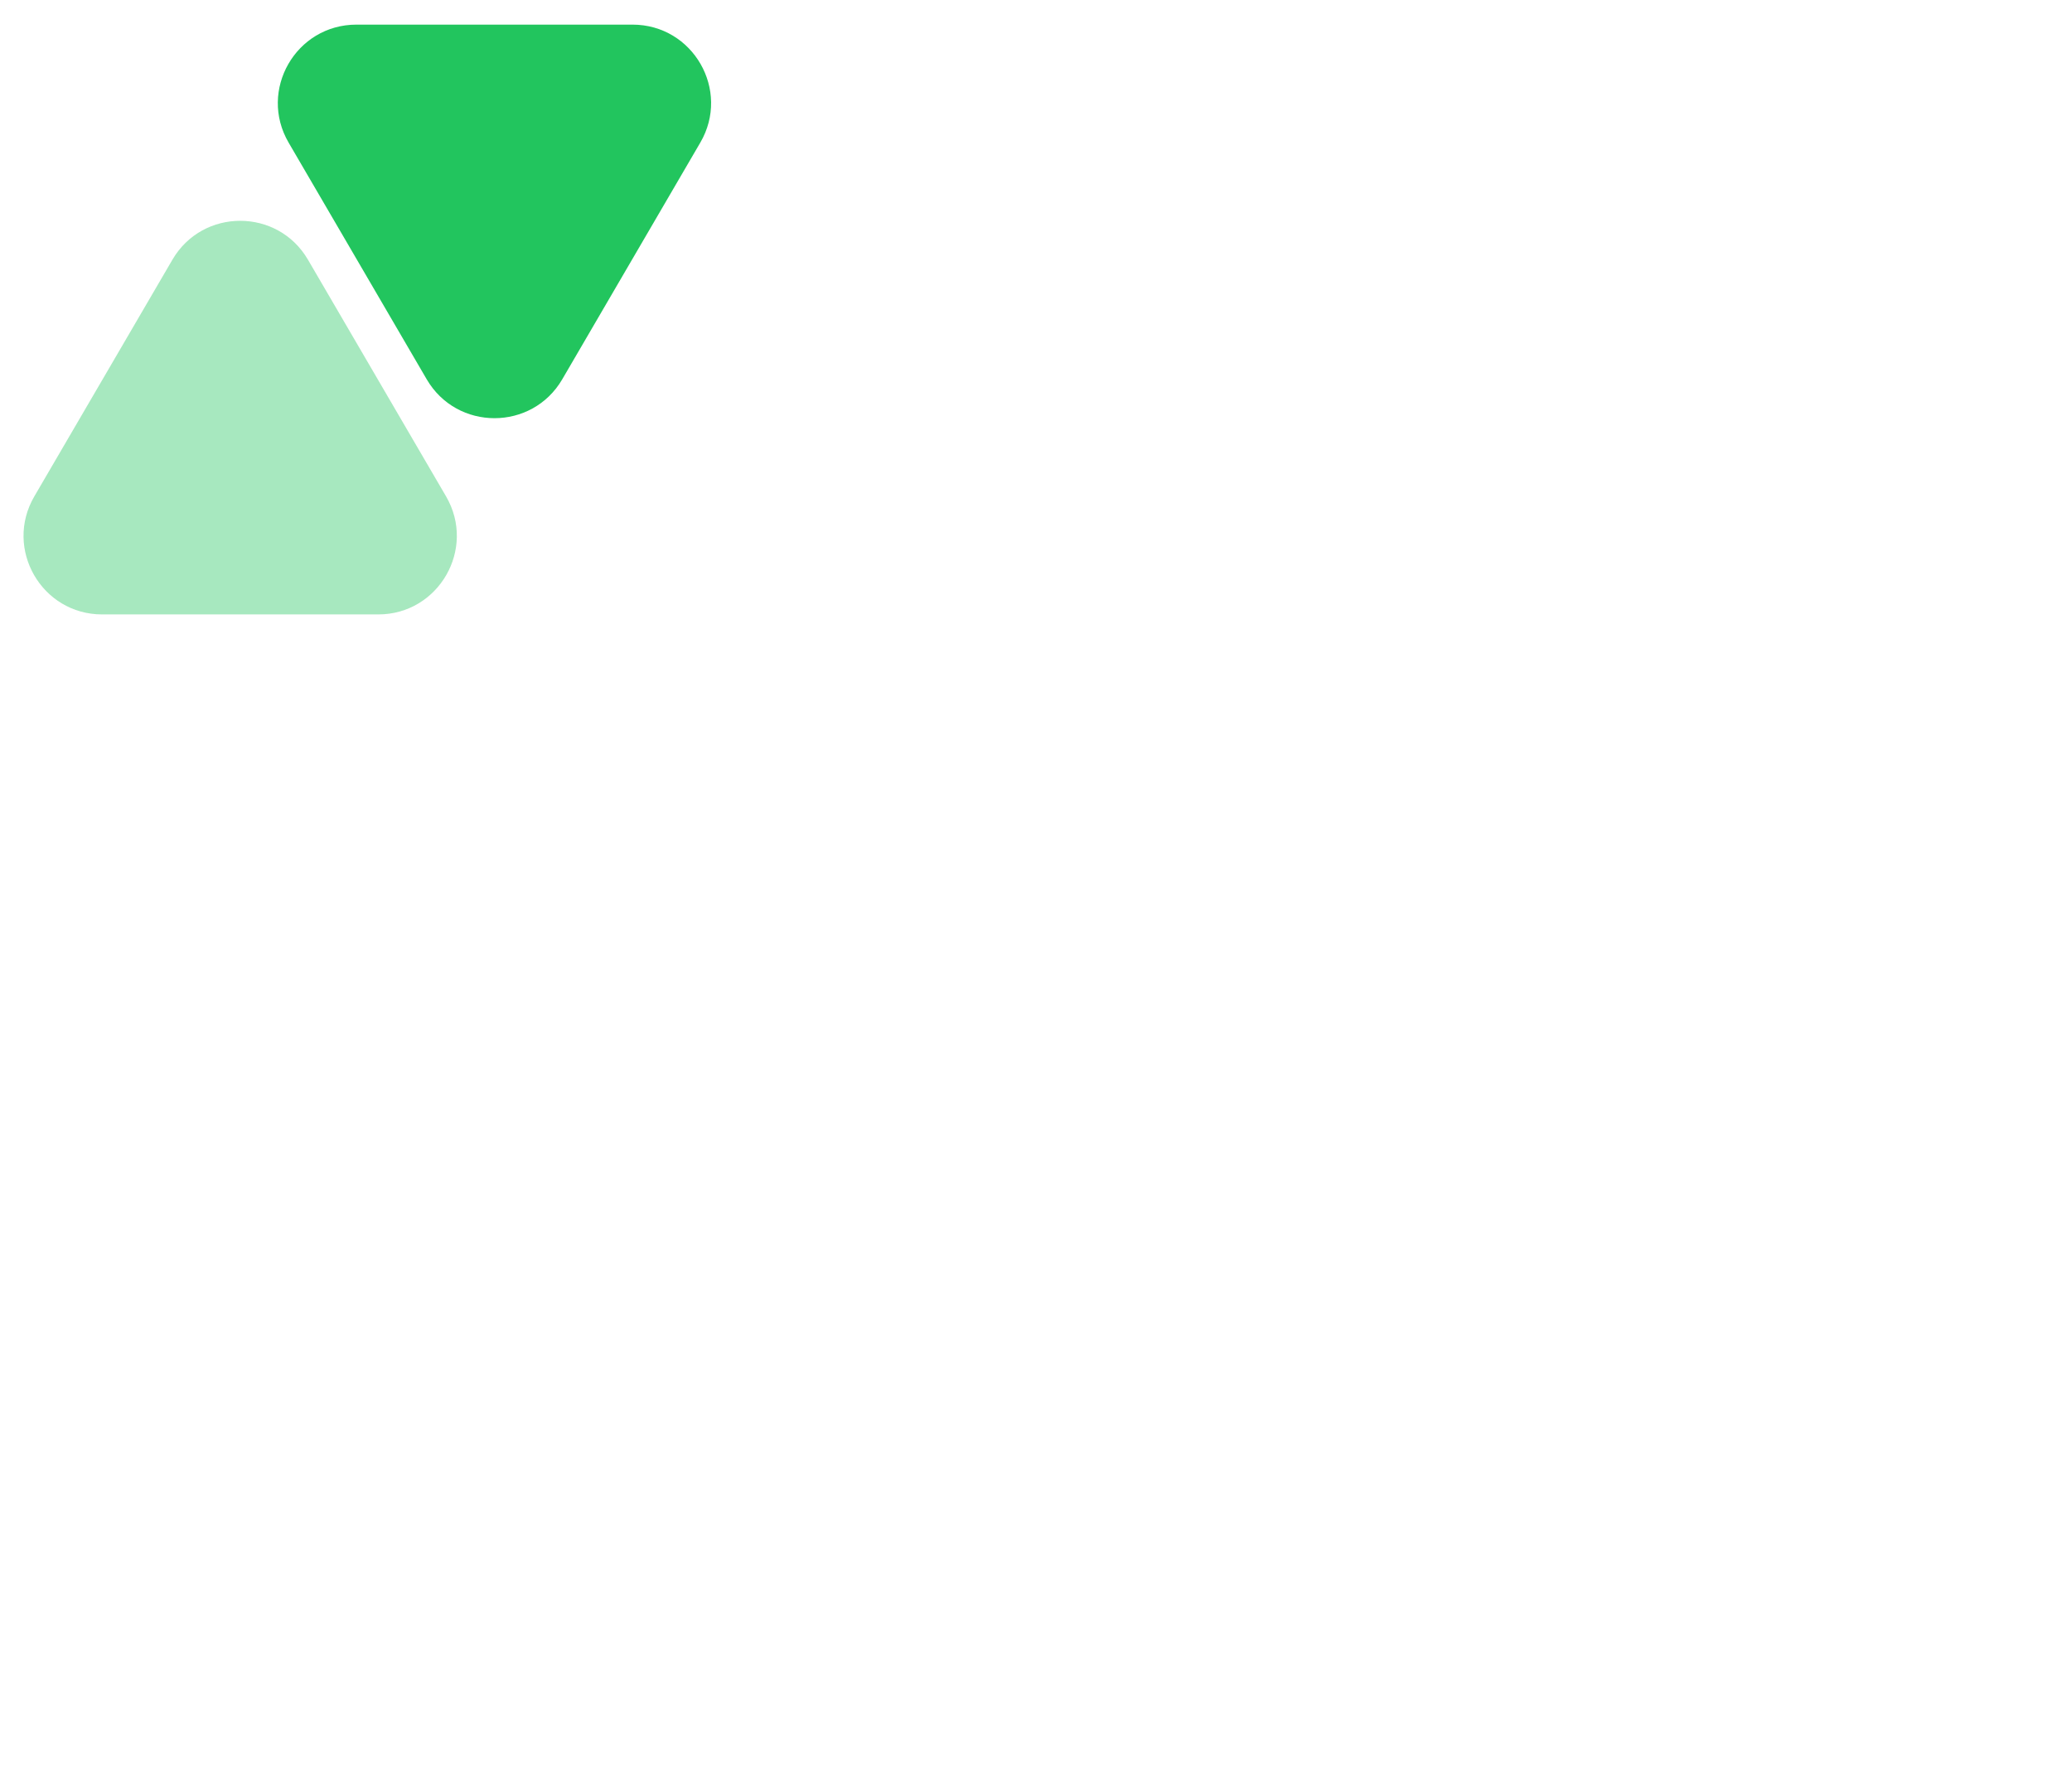
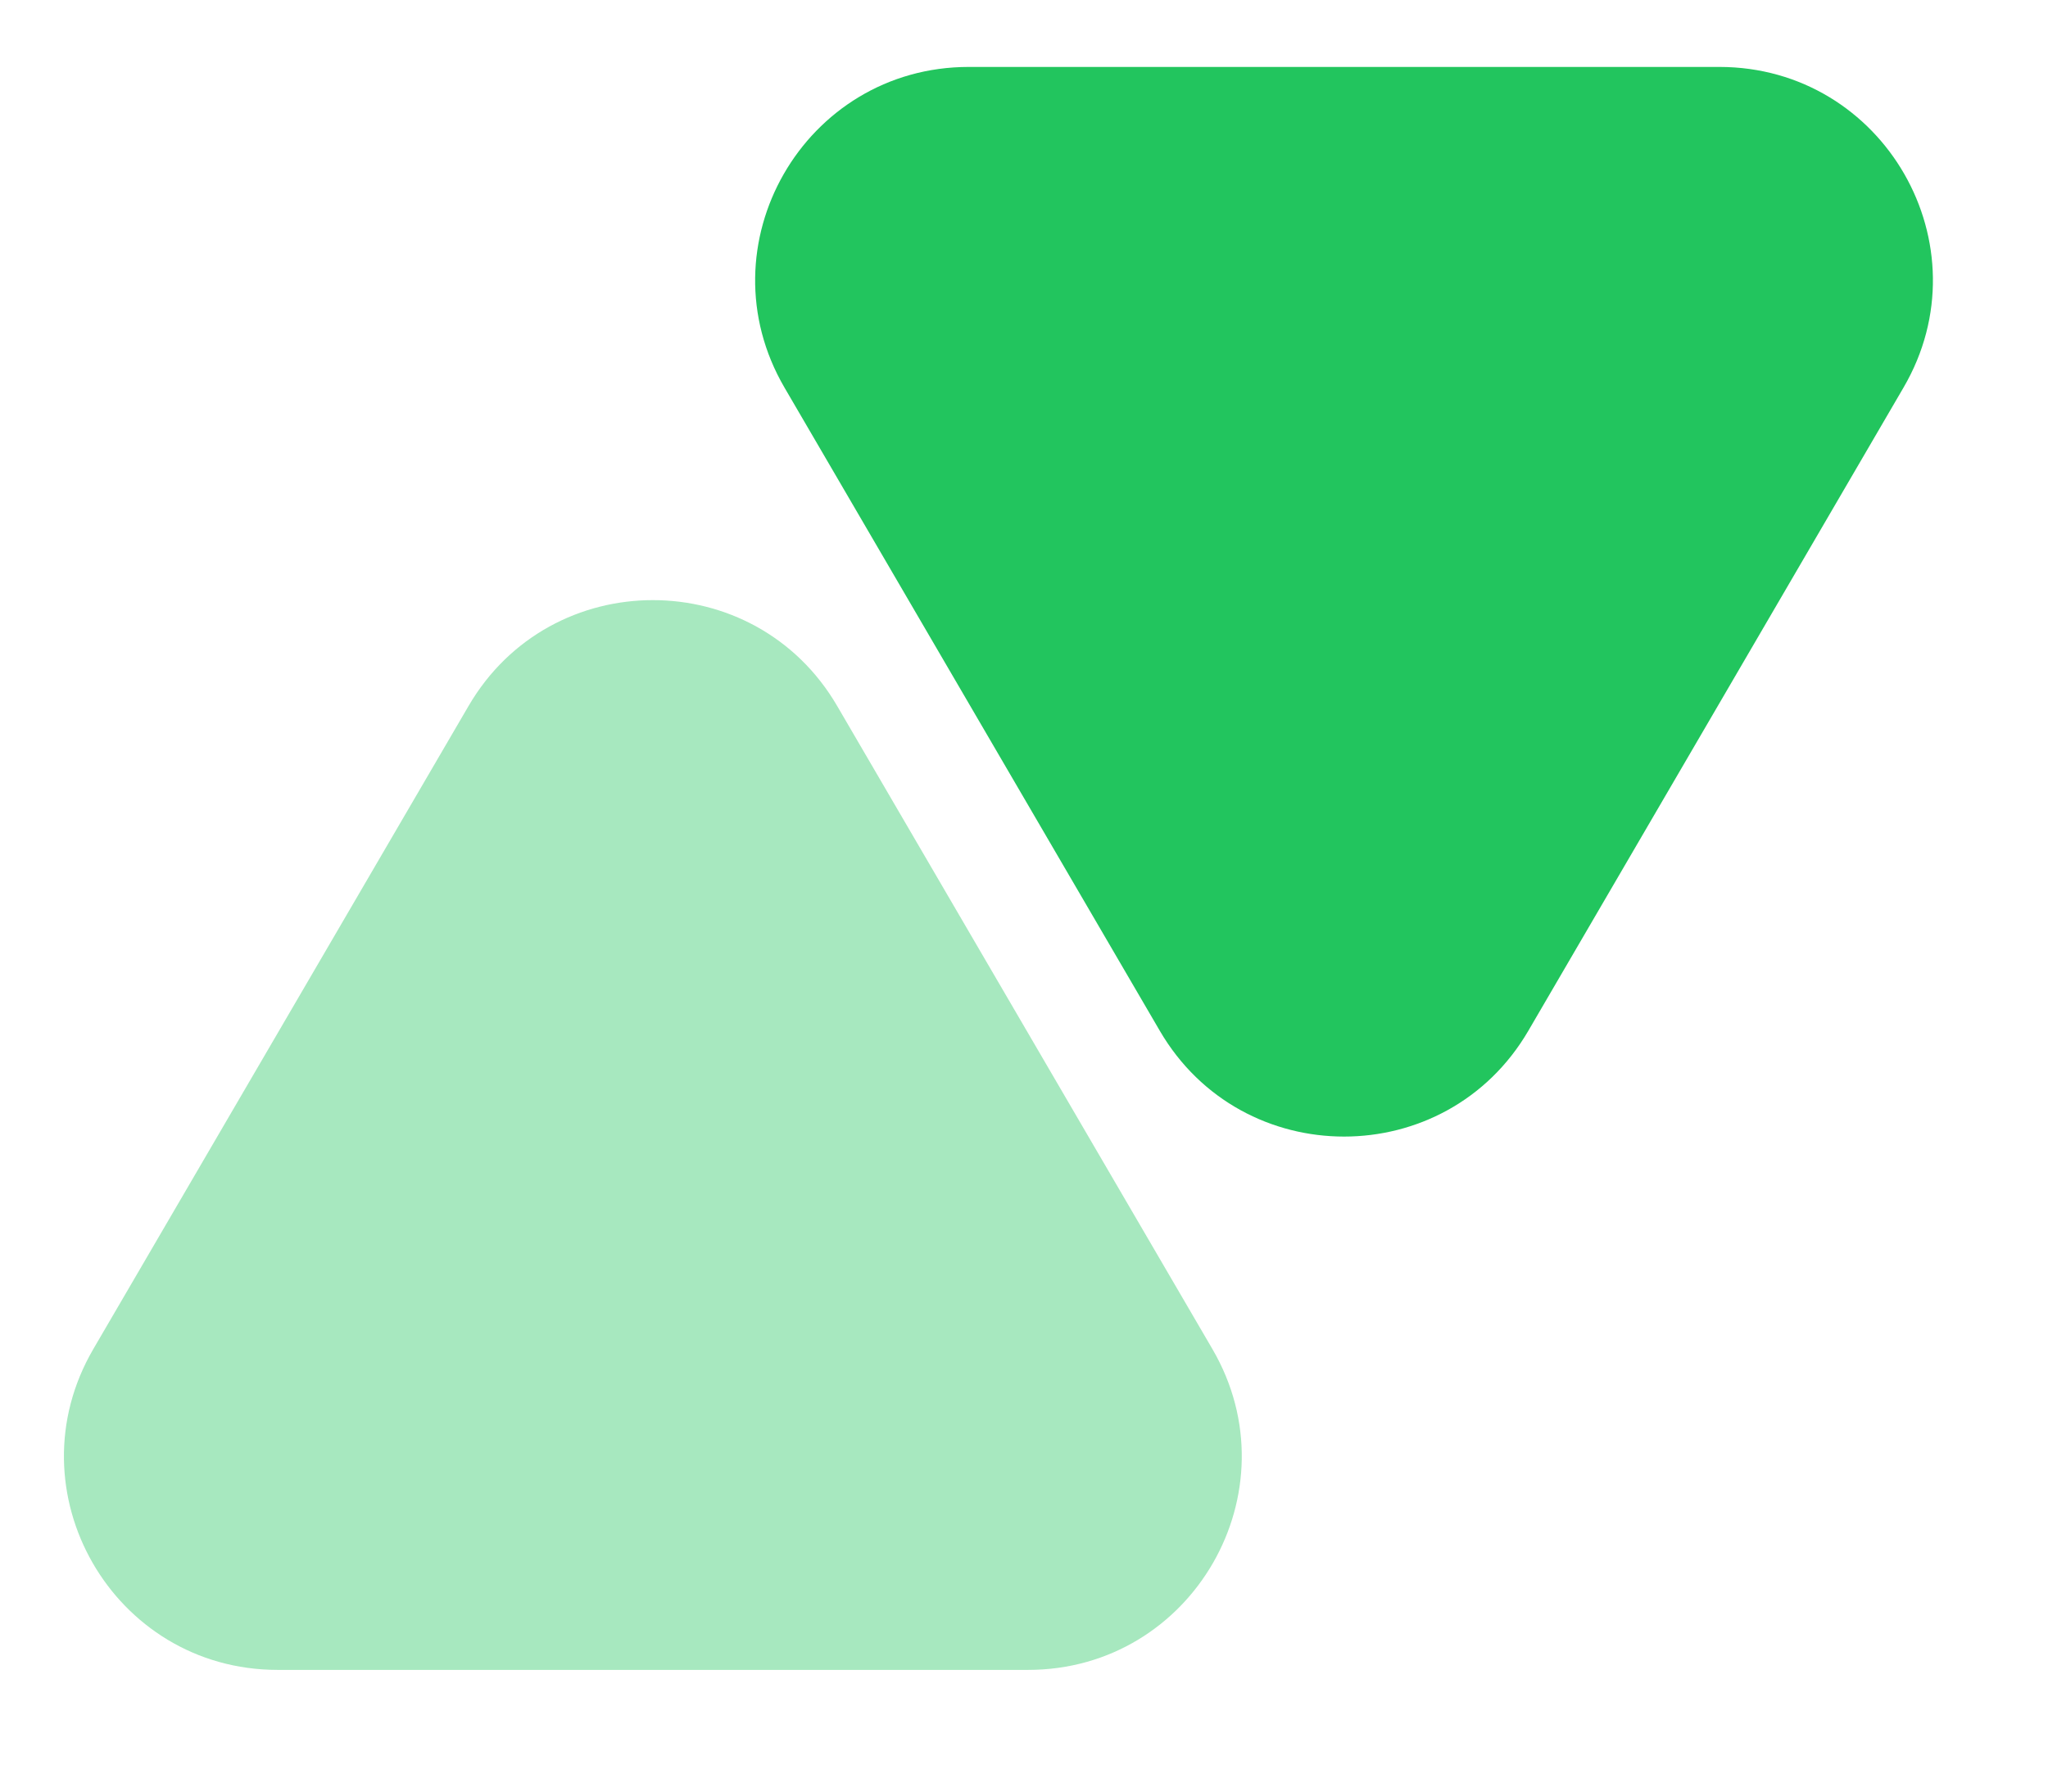
- <svg xmlns="http://www.w3.org/2000/svg" width="44" height="38" viewBox="0 0 44 38" fill="none">
+ <svg xmlns="http://www.w3.org/2000/svg" width="16" height="14" viewBox="0 0 16 14" fill="none">
  <path d="M13.432 0.523L12.445 0.523L8.556 0.523L7.569 0.523C6.282 0.523 5.481 1.918 6.129 3.029L9.061 8.055C9.704 9.157 11.297 9.157 11.94 8.055L14.871 3.029C15.52 1.918 14.718 0.523 13.432 0.523Z" fill="#22C55E" />
  <path opacity="0.4" d="M2.169 13.049L3.156 13.049L7.045 13.049L8.032 13.049C9.318 13.049 10.12 11.653 9.472 10.542L6.54 5.516C5.897 4.414 4.304 4.414 3.661 5.516L0.729 10.542C0.081 11.653 0.882 13.049 2.169 13.049Z" fill="#22C55E" />
</svg>
